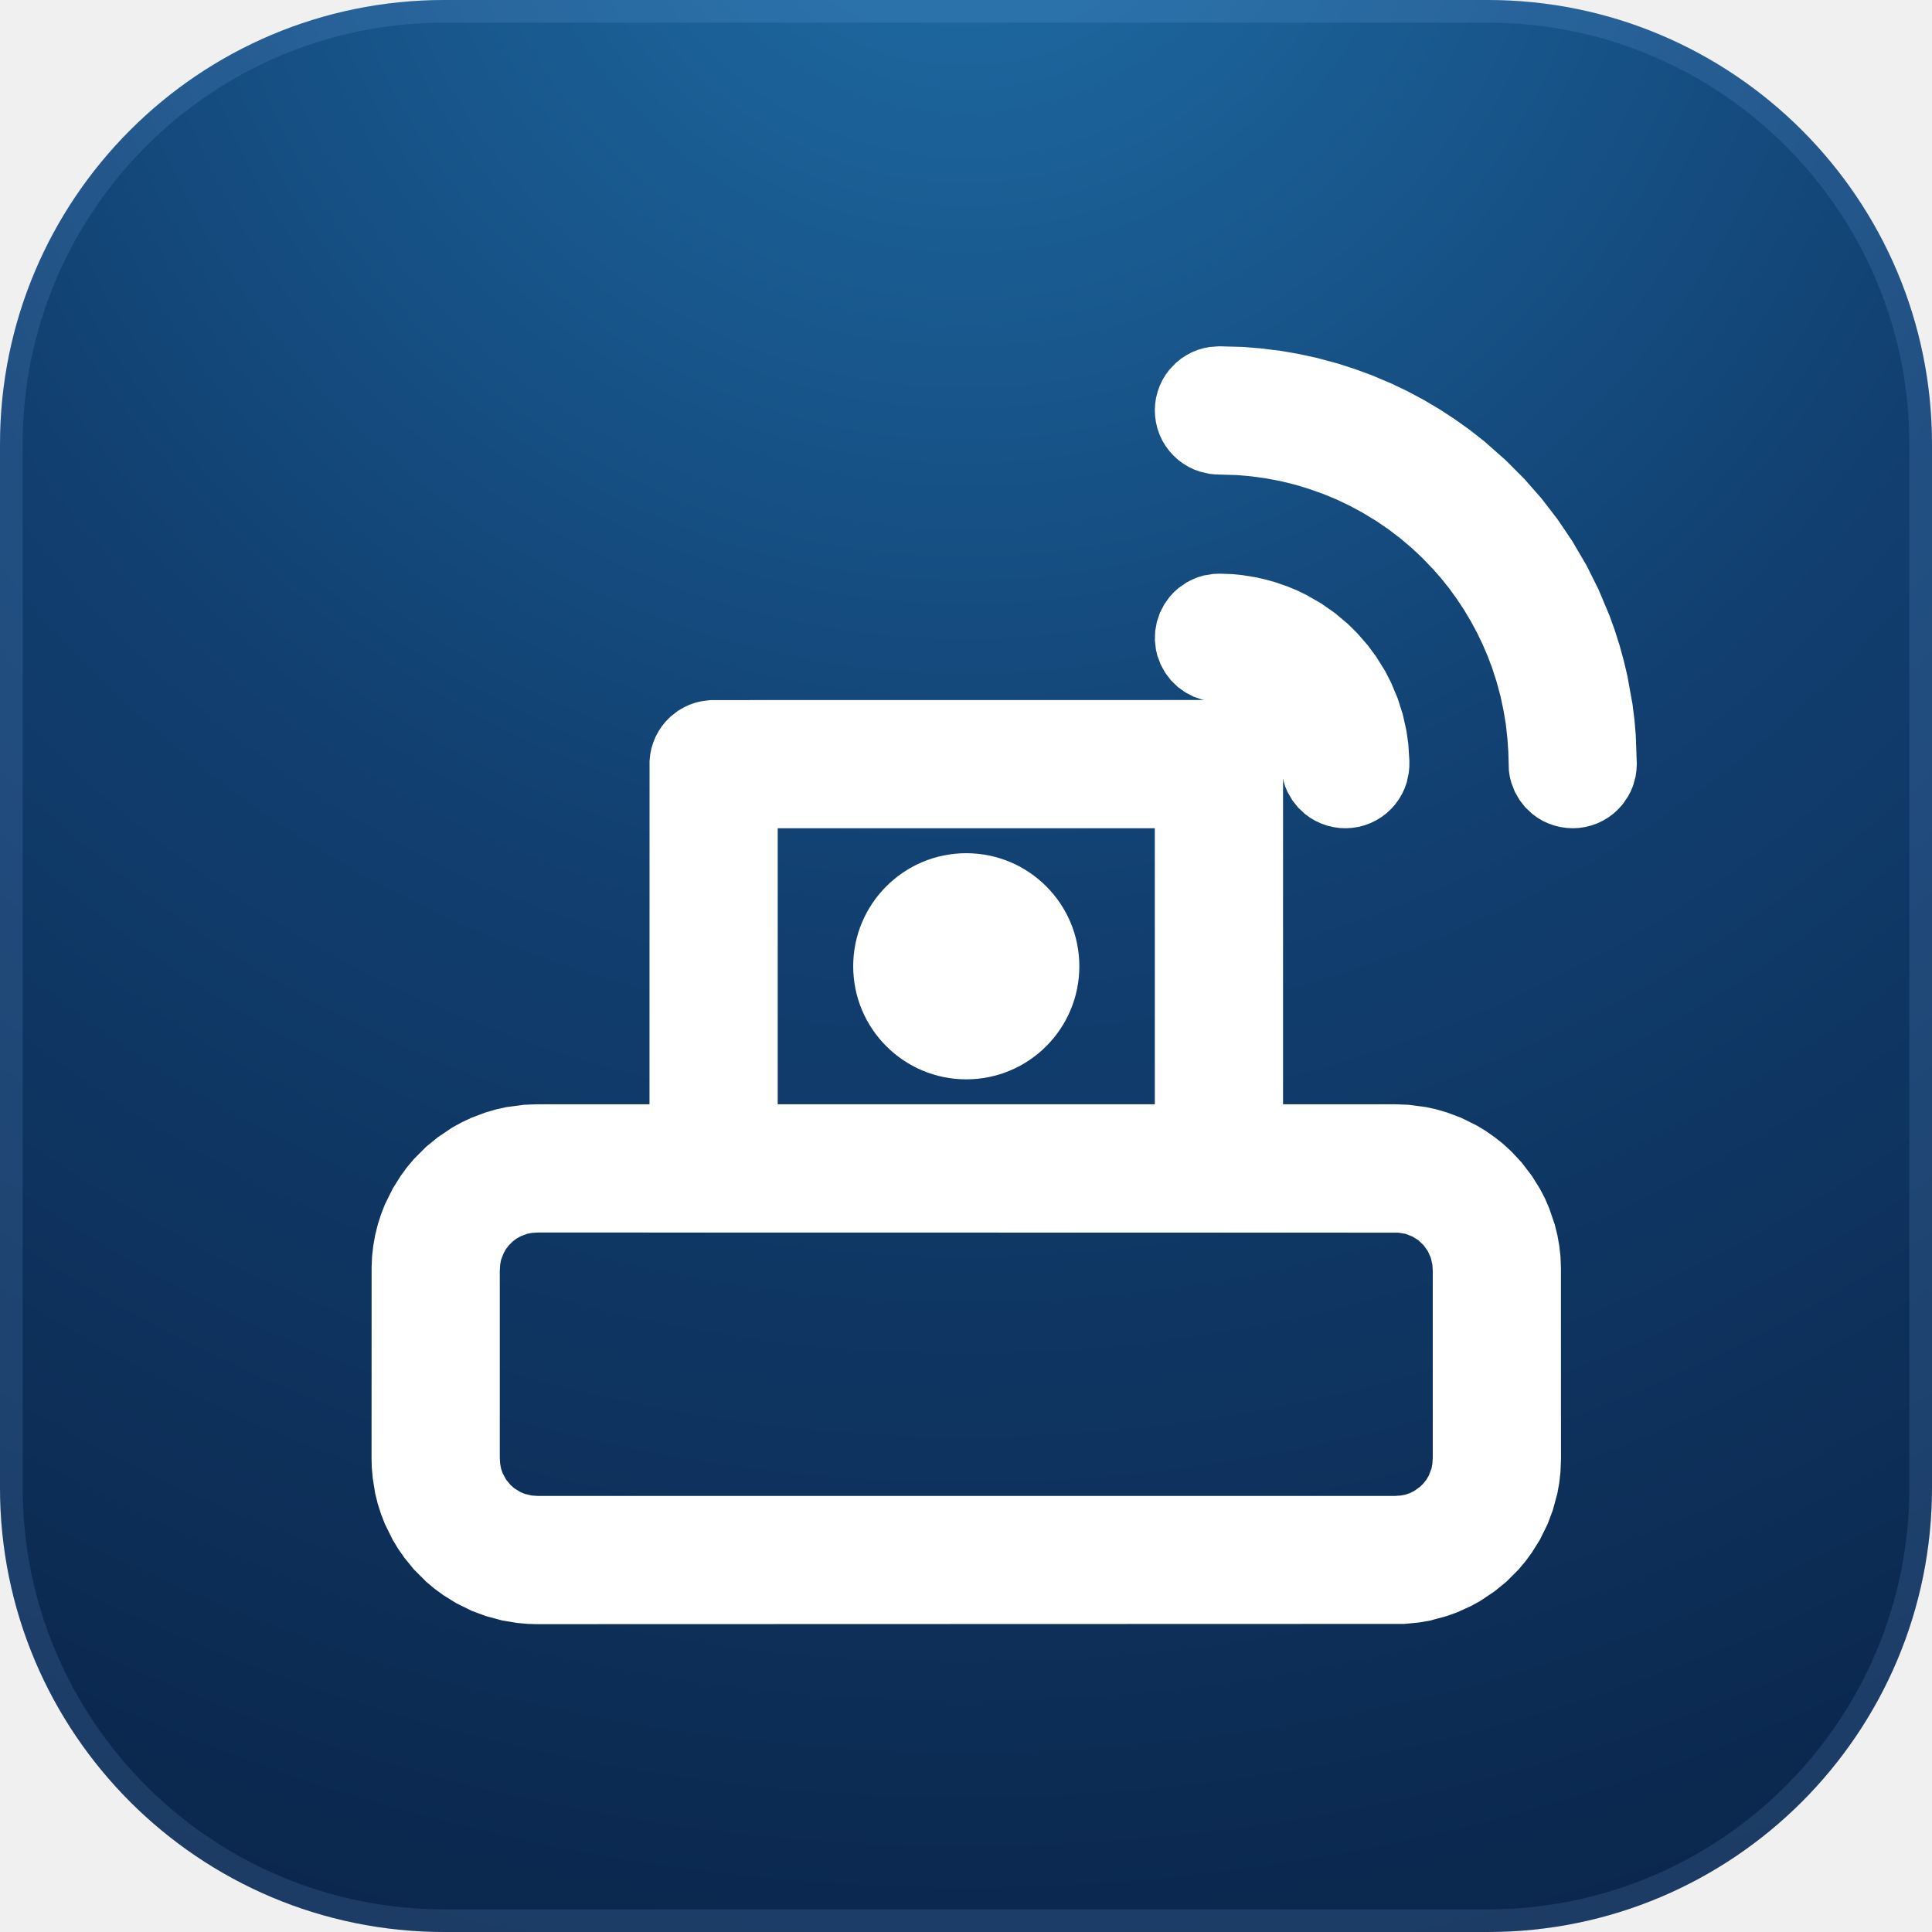
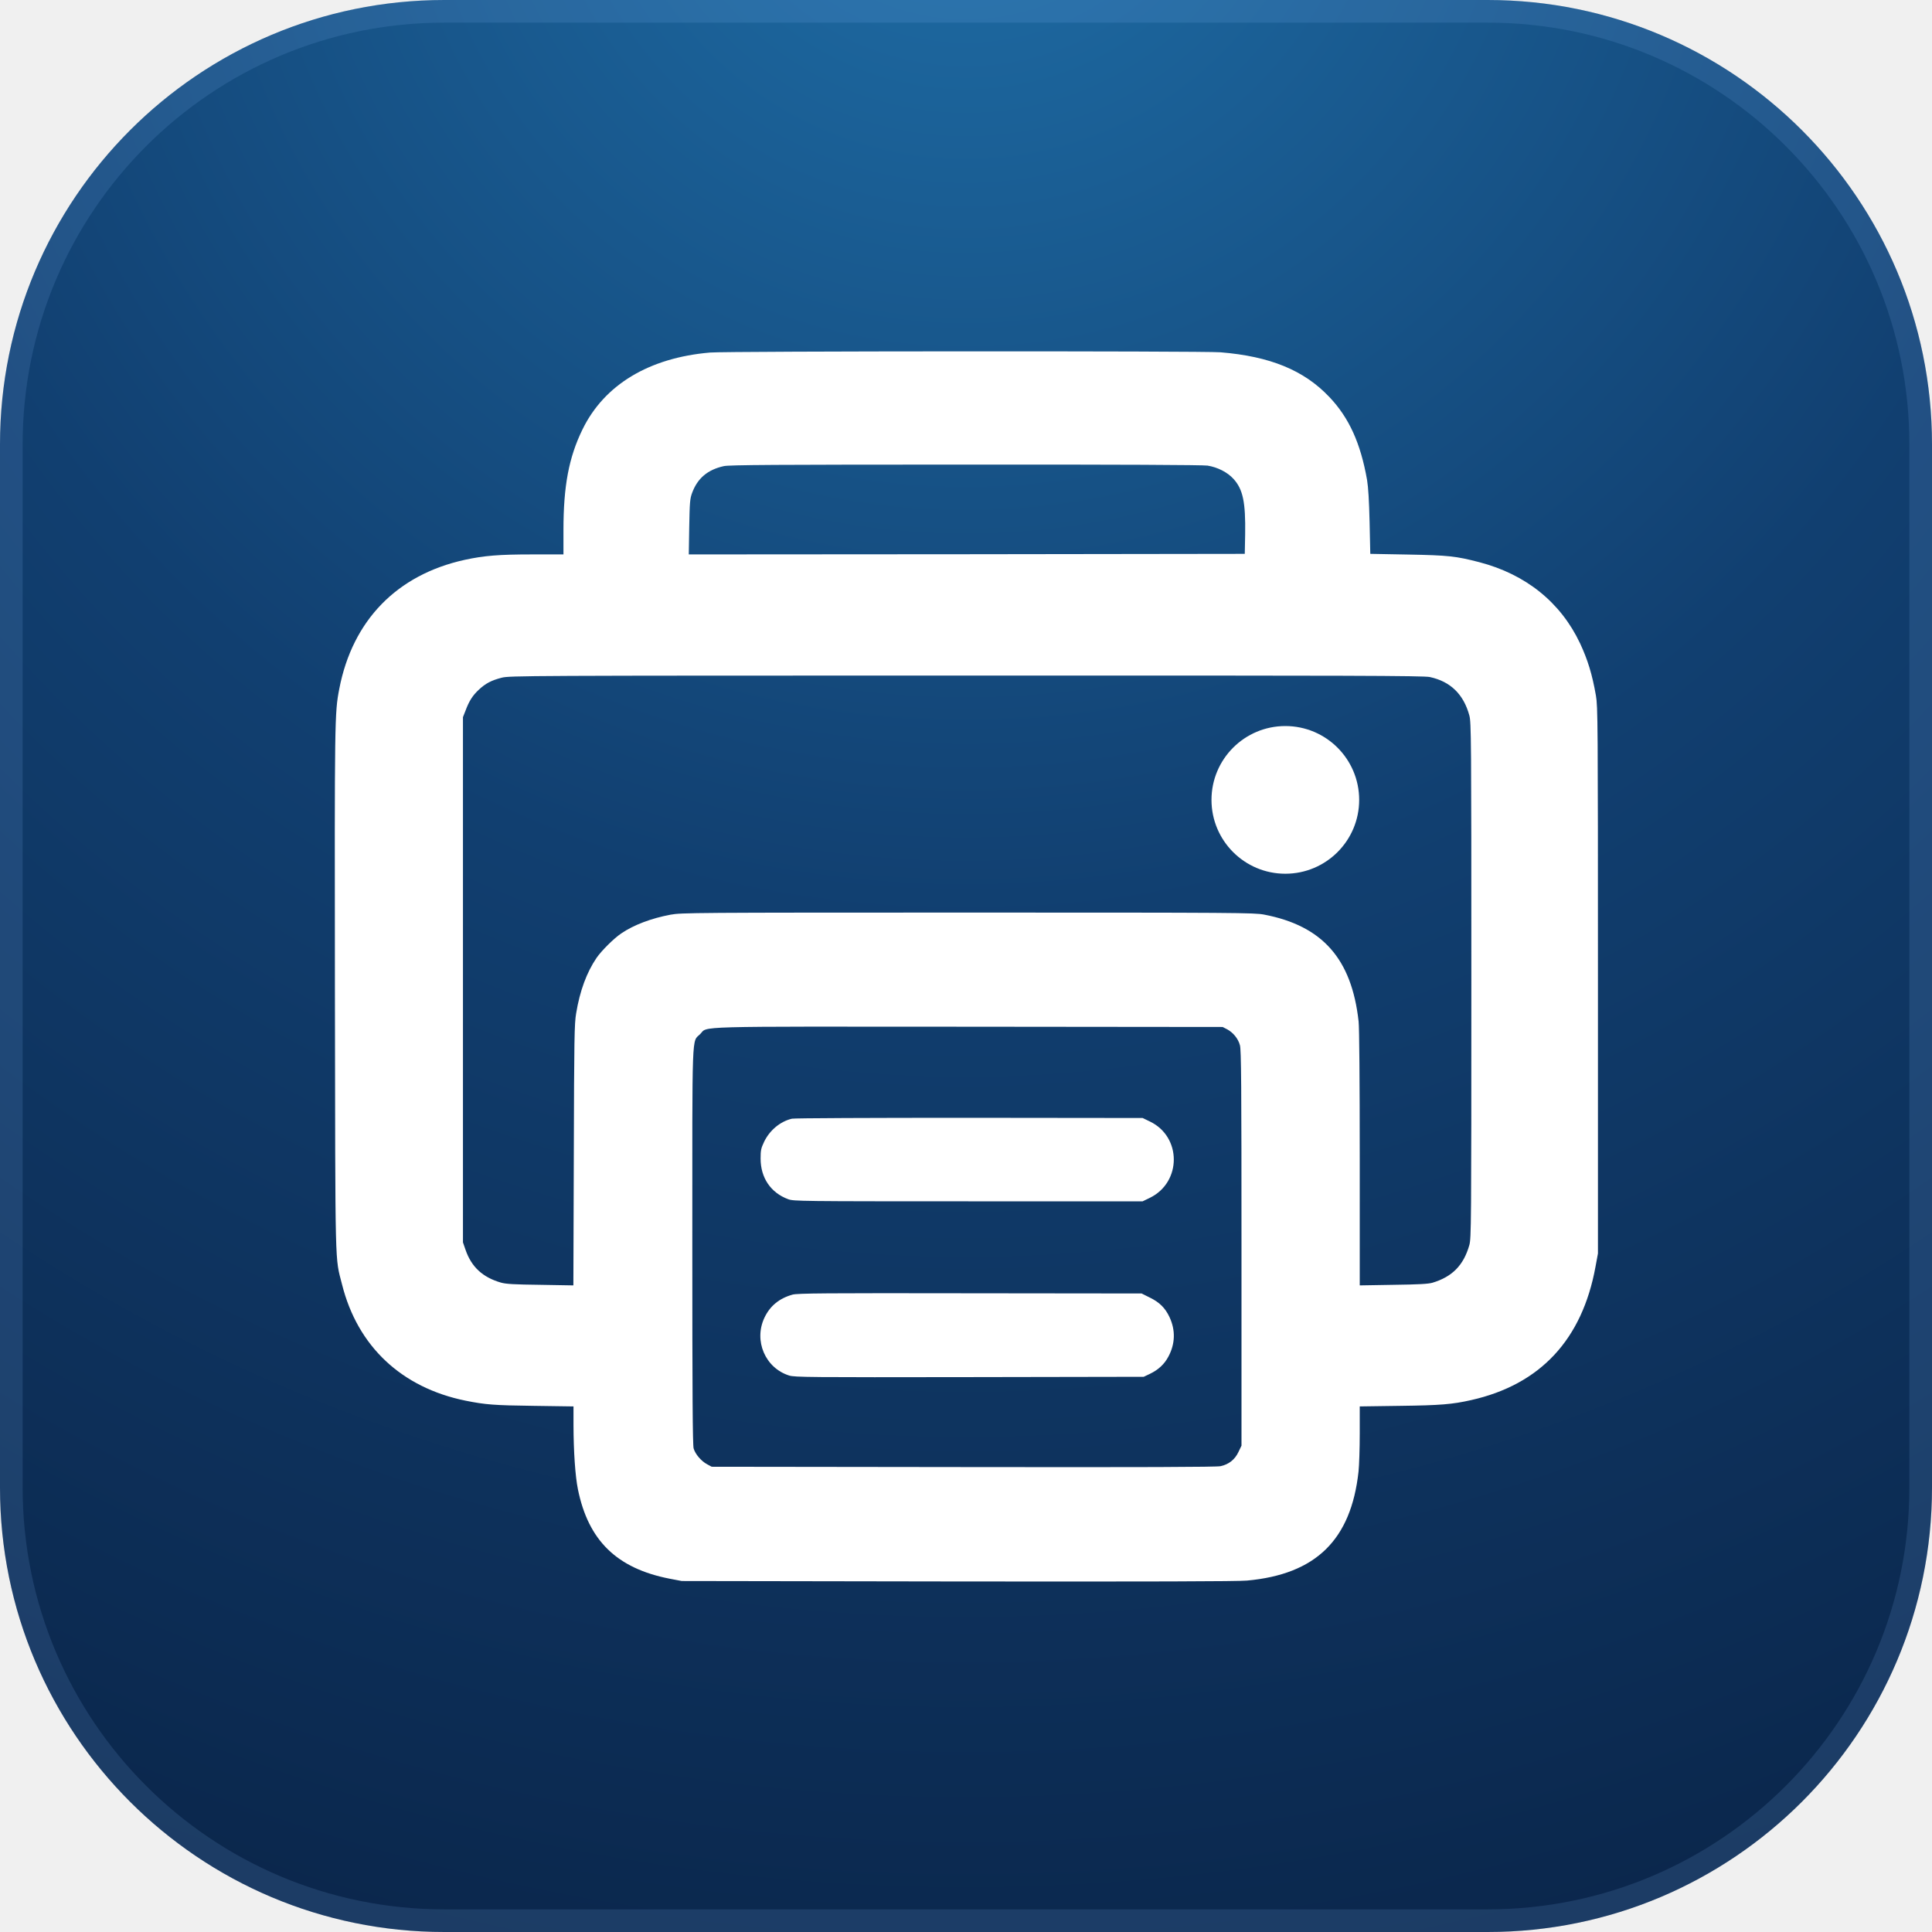
<svg xmlns="http://www.w3.org/2000/svg" viewBox="0 0 256 256">
  <defs>
    <radialGradient id="bg" cx="0.5" cy="-0.1" r="1.2">
      <stop offset="0" stop-color="#1f6fa8" />
      <stop offset="0.48" stop-color="#113f70" />
      <stop offset="1" stop-color="#0a2448" />
    </radialGradient>
  </defs>
  <rect width="256" height="256" rx="58.88" fill="url(#bg)" />
  <rect x="1.5" y="1.5" width="253" height="253" rx="57.38" fill="none" stroke="#8cbeff" stroke-opacity="0.14" stroke-width="3" />
  <g transform="translate(20.9 20.9) scale(0.837)">
-     <g transform="translate(0 38)" data-centre="1">
-       <path fill="#ffffff" fill-rule="evenodd" d="M178.15 58.00 L178.04 56.51 L177.85 55.53 L177.56 54.58 L177.18 53.66 L176.71 52.78 L176.15 51.95 L175.52 51.18 L174.82 50.48 L174.05 49.85 L173.22 49.29 L172.34 48.82 L171.42 48.44 L170.47 48.15 L168.99 47.90 L168.00 47.85 L87.50 47.86 L86.02 48.05 L85.05 48.29 L84.12 48.62 L83.22 49.05 L82.36 49.56 L81.18 50.48 L80.48 51.18 L79.85 51.95 L79.29 52.78 L78.82 53.66 L78.44 54.58 L78.15 55.53 L77.96 56.51 L77.86 57.50 L77.85 111.85 L60.00 111.85 L57.96 111.93 L55.23 112.29 L53.55 112.66 L51.91 113.14 L49.69 113.97 L48.14 114.70 L46.64 115.52 L44.35 117.06 L42.51 118.56 L40.56 120.51 L39.46 121.82 L38.45 123.20 L37.19 125.22 L35.97 127.69 L35.35 129.28 L34.83 130.91 L34.42 132.57 L34.12 134.26 L33.93 135.96 L33.86 137.67 L33.85 168.00 L33.89 169.38 L34.04 171.08 L34.42 173.43 L34.83 175.09 L35.35 176.72 L35.97 178.31 L37.19 180.78 L38.08 182.25 L39.06 183.65 L40.56 185.49 L42.51 187.44 L43.82 188.54 L45.20 189.55 L47.22 190.81 L49.69 192.03 L51.91 192.86 L54.57 193.58 L56.92 193.96 L58.62 194.11 L60.00 194.15 L197.38 194.11 L199.74 193.88 L201.43 193.58 L204.09 192.86 L205.70 192.28 L207.86 191.30 L209.36 190.48 L211.65 188.94 L213.49 187.44 L215.44 185.49 L216.54 184.18 L217.55 182.80 L218.81 180.78 L220.03 178.31 L220.86 176.09 L221.58 173.43 L221.88 171.74 L222.07 170.04 L222.15 168.00 L222.14 137.67 L222.07 135.96 L221.88 134.26 L221.58 132.57 L221.17 130.91 L220.28 128.30 L219.60 126.73 L218.81 125.22 L217.55 123.20 L215.88 121.01 L214.25 119.28 L212.99 118.12 L211.65 117.06 L210.25 116.08 L208.78 115.19 L206.31 113.97 L204.09 113.14 L202.45 112.66 L200.77 112.29 L198.04 111.93 L196.00 111.85 L178.15 111.85 Z M157.85 68.15 L157.85 111.85 L98.15 111.85 L98.15 68.15 Z M196.38 132.17 L197.51 132.35 L198.58 132.76 L199.56 133.36 L200.39 134.15 L201.06 135.08 L201.53 136.12 L201.79 137.24 L201.85 138.17 L201.85 167.83 L201.79 168.76 L201.65 169.51 L201.24 170.58 L200.86 171.25 L200.39 171.85 L199.85 172.39 L198.92 173.06 L198.24 173.40 L197.51 173.65 L196.76 173.79 L195.83 173.85 L60.17 173.85 L59.24 173.79 L58.12 173.53 L57.42 173.24 L56.44 172.64 L55.87 172.13 L55.14 171.25 L54.60 170.24 L54.35 169.51 L54.21 168.76 L54.15 167.83 L54.15 138.17 L54.21 137.24 L54.35 136.49 L54.76 135.42 L55.14 134.75 L55.61 134.15 L56.15 133.61 L56.75 133.14 L57.42 132.76 L58.49 132.35 L59.24 132.21 L60.17 132.15 Z" />
-       <path data-state="sharing" fill="#ffffff" fill-rule="evenodd" d="M167.47 12.14 L170.87 12.24 L173.15 12.44 L175.43 12.76 L177.68 13.18 L179.91 13.72 L182.11 14.38 L184.55 15.24 L186.67 16.12 L188.74 17.11 L190.76 18.20 L192.96 19.54 L194.86 20.84 L196.68 22.23 L198.44 23.71 L200.12 25.28 L201.91 27.14 L203.23 28.65 L204.48 30.22 L205.66 31.85 L206.77 33.52 L207.94 35.49 L208.89 37.26 L209.76 39.07 L210.55 40.92 L211.26 42.80 L211.96 44.98 L212.56 47.20 L213.04 49.44 L213.42 51.71 L213.67 53.99 L213.81 55.99 L213.90 59.03 L214.05 60.01 L214.30 60.98 L214.84 62.37 L215.58 63.67 L216.50 64.84 L217.59 65.87 L218.39 66.46 L219.24 66.97 L220.15 67.39 L221.08 67.72 L222.05 67.96 L223.04 68.10 L224.03 68.15 L225.03 68.10 L226.01 67.95 L226.98 67.70 L227.91 67.37 L228.81 66.94 L229.67 66.42 L230.46 65.83 L231.20 65.15 L231.87 64.41 L232.72 63.19 L233.19 62.31 L233.57 61.39 L233.96 59.95 L234.10 58.96 L234.15 57.97 L233.99 53.45 L233.78 50.98 L233.47 48.51 L232.66 44.03 L232.09 41.61 L231.43 39.22 L230.68 36.85 L229.84 34.51 L228.08 30.32 L226.23 26.61 L223.93 22.68 L221.61 19.25 L219.09 15.97 L216.36 12.86 L213.44 9.93 L210.03 6.91 L207.75 5.12 L205.39 3.43 L202.97 1.85 L200.48 0.37 L197.92 -1.00 L195.31 -2.25 L192.26 -3.54 L189.54 -4.54 L186.78 -5.43 L183.58 -6.29 L180.75 -6.91 L177.90 -7.41 L174.61 -7.82 L171.72 -8.05 L168.03 -8.15 L166.54 -8.04 L165.56 -7.85 L164.61 -7.57 L163.69 -7.19 L162.81 -6.72 L161.98 -6.17 L161.21 -5.54 L160.17 -4.46 L159.58 -3.67 L159.06 -2.81 L158.63 -1.91 L158.30 -0.98 L158.05 -0.01 L157.90 0.97 L157.85 1.97 L157.90 2.96 L158.04 3.95 L158.28 4.92 L158.61 5.85 L159.03 6.76 L159.54 7.61 L160.13 8.41 L160.80 9.15 L161.54 9.83 L162.33 10.42 L163.19 10.94 L164.09 11.37 L165.02 11.70 L166.48 12.04 Z M166.92 48.09 L169.39 48.25 L170.41 48.45 L171.41 48.76 L172.36 49.17 L173.27 49.68 L174.12 50.28 L175.03 51.10 L175.72 51.88 L176.32 52.73 L176.75 53.48 L177.12 54.27 L177.46 55.26 L177.77 56.79 L177.91 59.08 L178.06 60.07 L178.47 61.50 L178.86 62.42 L179.61 63.71 L180.54 64.88 L181.63 65.90 L182.44 66.49 L183.29 66.99 L184.20 67.41 L185.14 67.74 L186.11 67.97 L187.09 68.11 L188.09 68.15 L189.08 68.09 L190.07 67.94 L191.03 67.69 L191.97 67.34 L192.86 66.91 L193.71 66.39 L194.51 65.79 L195.24 65.11 L195.90 64.37 L196.49 63.56 L196.99 62.71 L197.41 61.80 L197.74 60.86 L198.05 59.40 L198.14 58.41 L198.15 57.47 L197.98 54.81 L197.68 52.71 L197.10 50.11 L196.29 47.58 L195.26 45.12 L194.29 43.23 L192.88 40.97 L191.62 39.26 L189.88 37.25 L188.36 35.76 L186.32 34.05 L184.14 32.53 L181.83 31.21 L180.39 30.51 L178.92 29.90 L176.91 29.20 L175.37 28.77 L173.82 28.42 L171.72 28.08 L170.13 27.92 L168.09 27.85 L167.09 27.89 L165.62 28.13 L164.67 28.41 L163.74 28.79 L162.86 29.25 L161.63 30.10 L160.89 30.76 L160.21 31.49 L159.34 32.71 L158.66 34.03 L158.18 35.45 L157.91 36.92 L157.86 38.41 L158.03 39.89 L158.26 40.86 L158.79 42.26 L159.51 43.56 L160.42 44.75 L161.49 45.79 L162.71 46.66 L164.03 47.34 L165.45 47.82 Z" />
-       <circle cx="128" cy="90" r="17.9" fill="#ffffff" />
+     <g data-centre="1">
+       <path fill="#ffffff" fill-rule="evenodd" d="M87.44 30.84 C77.77 31.67 70.69 35.94 67.24 43.02 C65.08 47.45 64.23 51.95 64.23 58.97 L64.23 62.80 L59.26 62.80 C54.04 62.80 51.68 62.99 48.59 63.66 C37.86 66.02 30.83 73.24 28.74 84.09 C28.00 87.91 28.00 88.73 28.05 131.72 C28.12 177.15 28.04 173.86 29.18 178.38 C31.64 188.17 38.60 194.71 48.73 196.77 C51.87 197.40 53.23 197.51 59.54 197.59 L65.82 197.68 L65.82 200.62 C65.83 204.84 66.10 208.74 66.52 210.80 C68.17 218.92 72.67 223.31 81.02 224.95 L82.96 225.32 L126.65 225.39 C157.25 225.42 170.97 225.39 172.44 225.25 C183.34 224.26 188.92 218.81 190.10 207.98 C190.20 207.03 190.29 204.34 190.29 201.99 L190.29 197.68 L196.67 197.59 C203.05 197.51 204.95 197.35 207.92 196.68 C218.88 194.22 225.50 187.10 227.61 175.58 L228.00 173.47 L228.00 130.22 C228.00 89.07 227.98 86.89 227.68 85.15 C227.09 81.75 226.36 79.43 225.17 76.88 C222.11 70.40 216.59 65.95 209.22 64.03 C205.51 63.07 204.35 62.94 197.94 62.82 L191.96 62.71 L191.85 57.70 C191.77 54.29 191.64 52.16 191.45 51.02 C190.43 45.20 188.60 41.16 185.47 37.87 C181.45 33.63 176.08 31.44 168.24 30.80 C165.41 30.58 90.11 30.61 87.44 30.84 M166.20 48.74 C167.80 49.00 169.35 49.79 170.32 50.86 C171.81 52.52 172.23 54.54 172.15 59.64 L172.09 62.71 L128.09 62.77 L84.07 62.80 L84.14 58.46 C84.21 54.56 84.26 53.99 84.59 53.08 C85.45 50.74 87.05 49.39 89.62 48.82 C90.50 48.63 97.64 48.58 127.88 48.58 C152.35 48.56 165.45 48.63 166.20 48.74 M201.38 82.21 C204.65 82.91 206.73 84.94 207.64 88.29 C207.94 89.37 207.96 91.70 207.96 130.22 C207.96 169.15 207.94 171.06 207.64 172.14 C206.73 175.34 204.93 177.16 201.80 178.10 C201.15 178.29 199.59 178.38 195.62 178.43 L190.29 178.52 L190.29 158.41 C190.29 146.13 190.22 137.70 190.11 136.73 C189.01 126.81 184.38 121.59 175.15 119.82 C173.59 119.52 171.07 119.50 128.23 119.50 C84.72 119.50 82.89 119.52 81.20 119.83 C78.12 120.41 75.36 121.45 73.38 122.80 C72.18 123.61 70.26 125.53 69.47 126.67 C67.91 128.96 66.82 131.91 66.24 135.45 C65.96 137.06 65.92 139.37 65.87 157.88 L65.80 178.52 L60.58 178.43 C56.45 178.38 55.14 178.31 54.34 178.08 C51.45 177.25 49.66 175.60 48.73 172.89 L48.32 171.71 L48.32 130.14 L48.32 88.56 L48.73 87.52 C49.29 86.01 49.85 85.13 50.84 84.21 C51.89 83.23 52.81 82.74 54.44 82.32 C55.67 82.00 57.89 81.98 127.96 81.98 C189.34 81.96 200.40 82.00 201.38 82.21 M169.32 137.99 C170.25 138.50 171.04 139.45 171.32 140.49 C171.53 141.16 171.57 146.84 171.57 172.59 L171.57 203.89 L171.09 204.89 C170.53 206.09 169.56 206.86 168.26 207.14 C167.59 207.28 156.25 207.32 127.53 207.28 L87.70 207.23 L86.98 206.84 C86.05 206.35 85.10 205.24 84.84 204.34 C84.68 203.85 84.63 195.62 84.63 172.38 C84.63 137.41 84.52 140.09 85.88 138.73 C87.16 137.45 83.77 137.54 128.40 137.57 L168.58 137.61 L169.32 137.99" />
+       <circle cx="178.51" cy="101.66" r="11.69" fill="#ffffff" />
+       <path fill="#ffffff" fill-rule="evenodd" d="M100.40 152.13 C98.53 152.57 96.86 153.98 95.99 155.80 C95.51 156.81 95.44 157.14 95.44 158.44 C95.44 161.48 97.04 163.86 99.82 164.88 C100.68 165.19 101.63 165.21 128.32 165.21 L155.92 165.21 L157.08 164.65 C162.12 162.17 162.11 154.98 157.06 152.57 L155.92 152.02 L128.49 151.99 C112.95 151.99 100.78 152.04 100.40 152.13" />
+       <path fill="#ffffff" fill-rule="evenodd" d="M100.50 179.98 C98.41 180.56 96.92 181.77 96.04 183.65 C94.33 187.29 96.18 191.60 99.96 192.79 C100.82 193.06 103.16 193.08 128.49 193.04 L156.09 192.99 L157.06 192.53 C158.41 191.88 159.36 191.00 160.00 189.79 C161.09 187.75 161.14 185.60 160.17 183.53 C159.50 182.11 158.61 181.21 157.10 180.47 L155.76 179.80 L128.60 179.77 C105.57 179.73 101.28 179.77 100.50 179.98" />
    </g>
  </g>
</svg>
